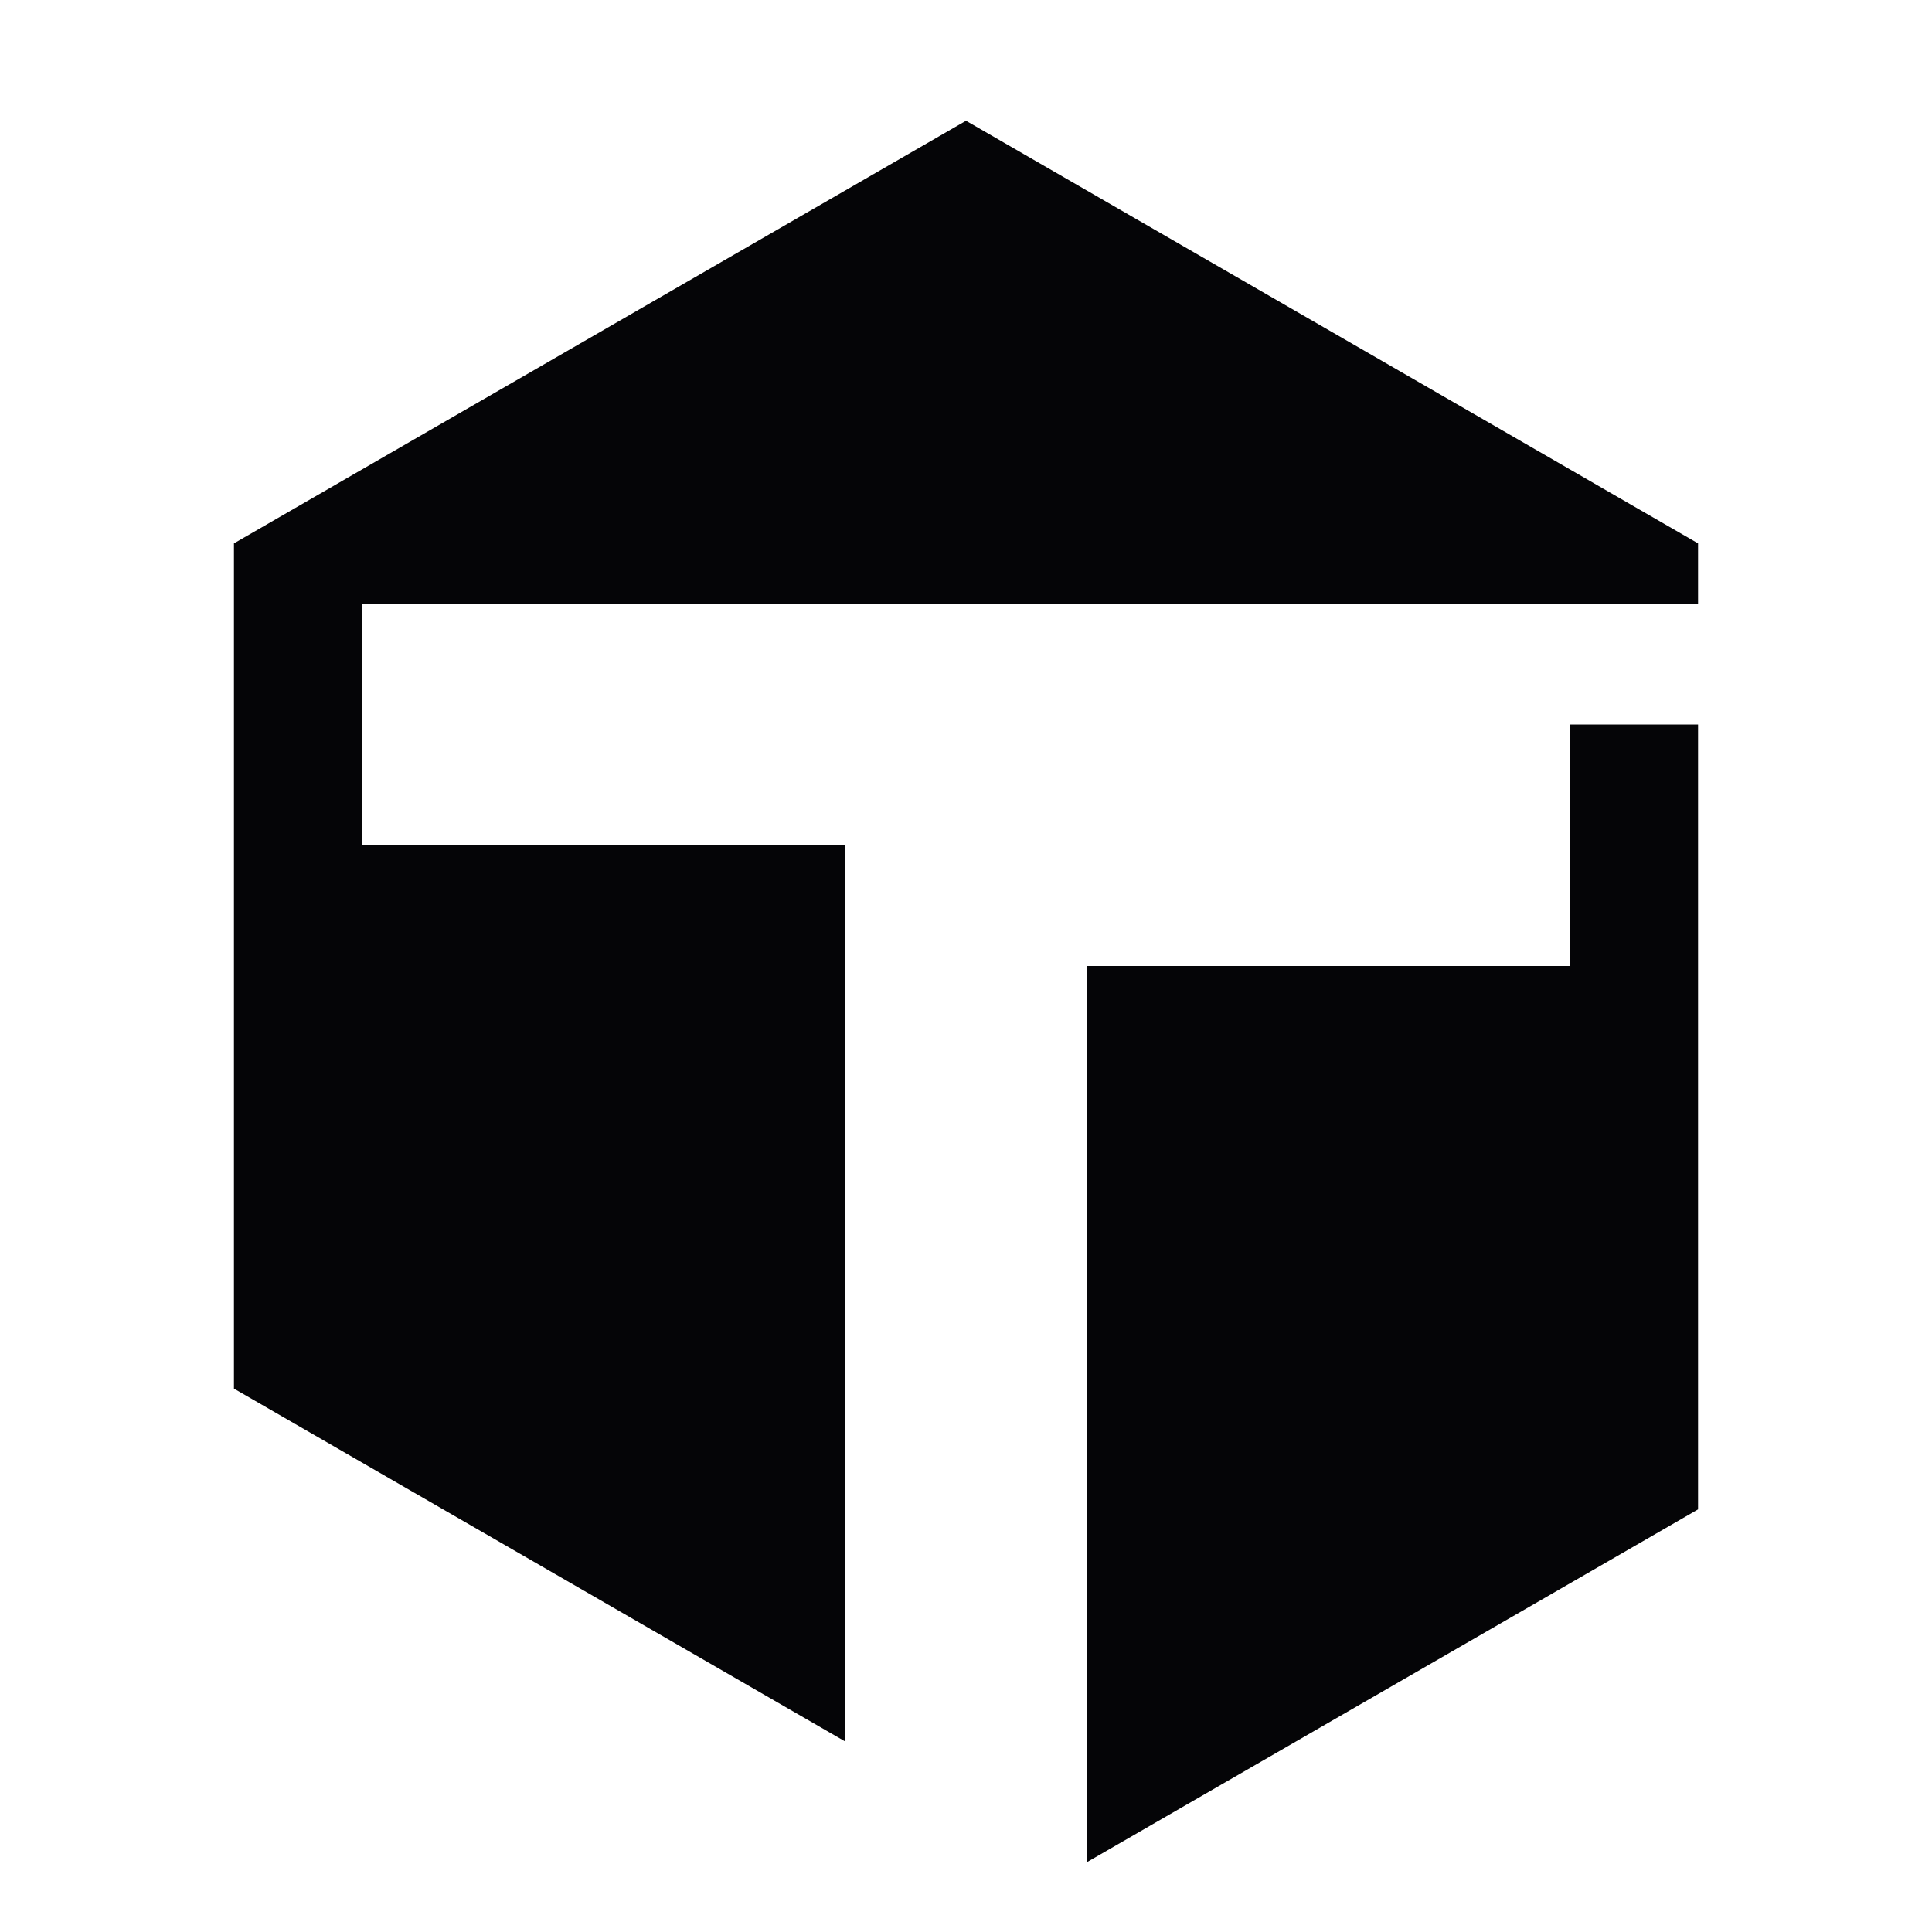
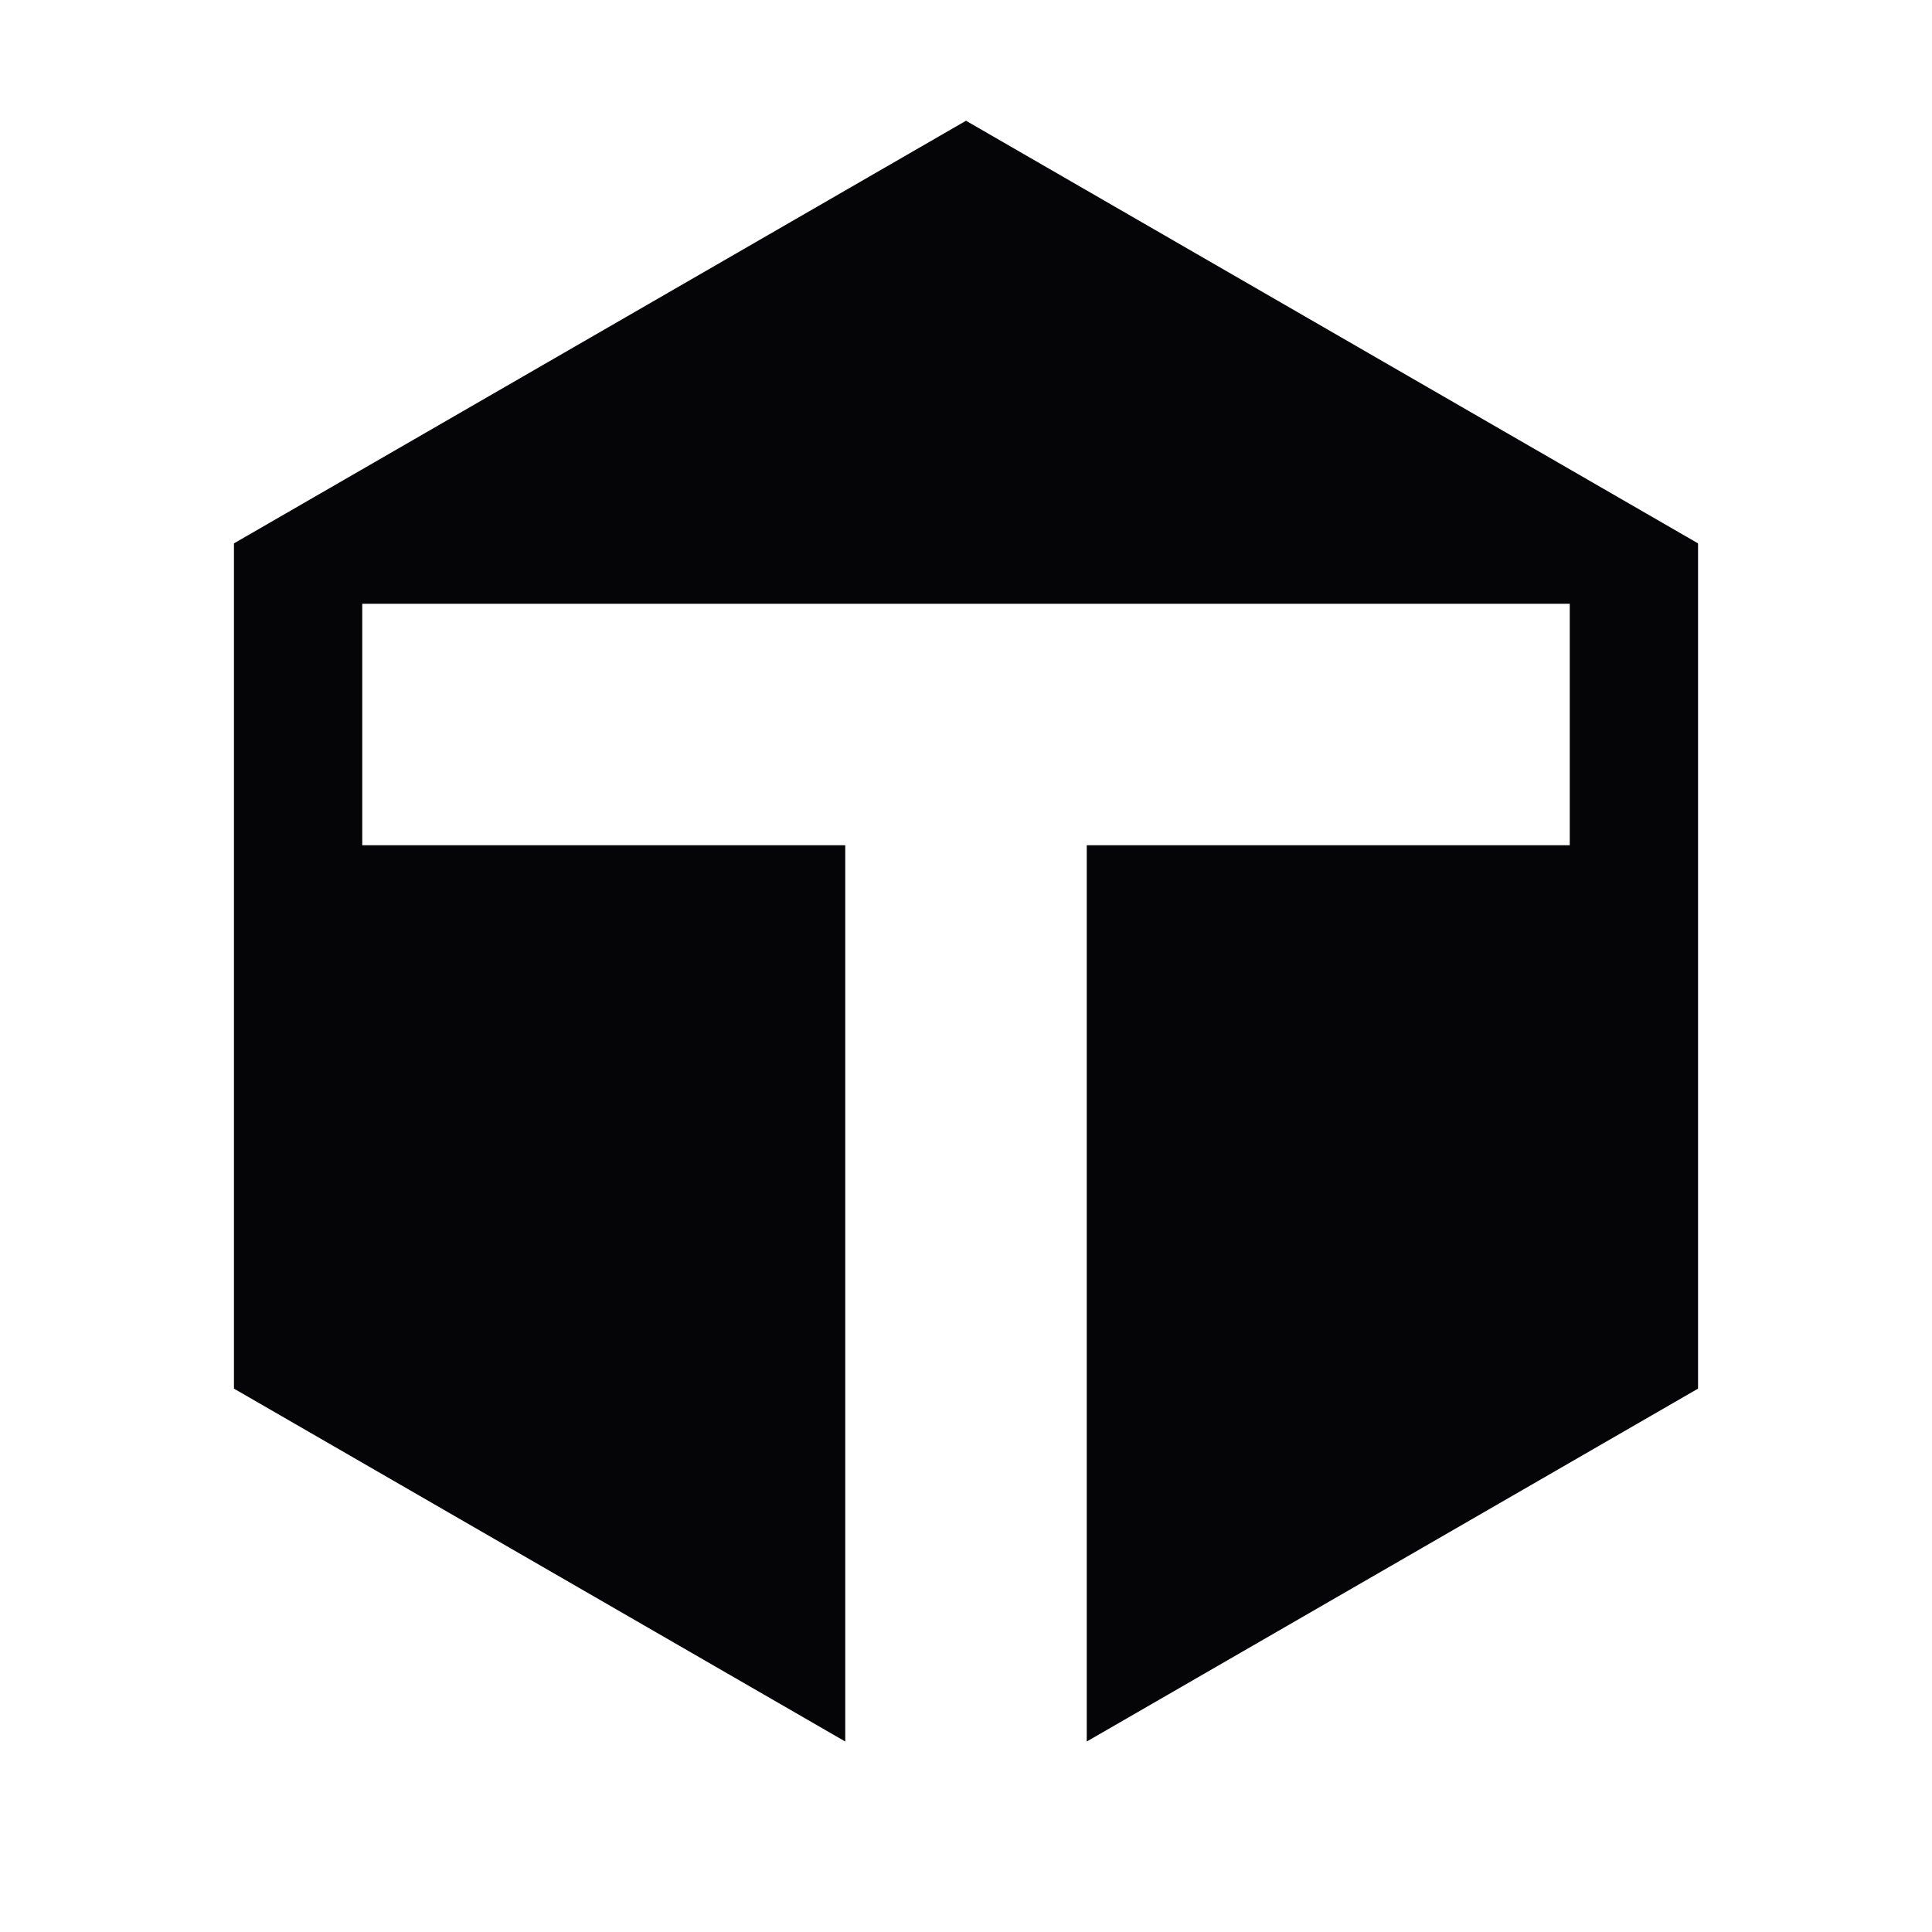
<svg xmlns="http://www.w3.org/2000/svg" viewBox="0 0 64 64" role="img" aria-label="TensorPhysics">
-   <path d="M56.25 18L32 4L7.75 18L7.75 20L12 20L52 20L56.25 20ZM7.75 46L28 57.69L28 28L12 28L12 20L7.75 20ZM56.25 24L52 24L52 32L36 32L36 61.69L56.25 50Z" fill="#050507" />
+   <path d="M56.25 18L32 4L7.75 18L7.75 20L12 20L52 20L56.25 20ZM7.75 46L28 57.69L28 28L12 28L12 20L7.75 20ZM56.25 20L52 20L52 28L36 28L36 57.69L56.25 46Z" fill="#050507" />
</svg>
